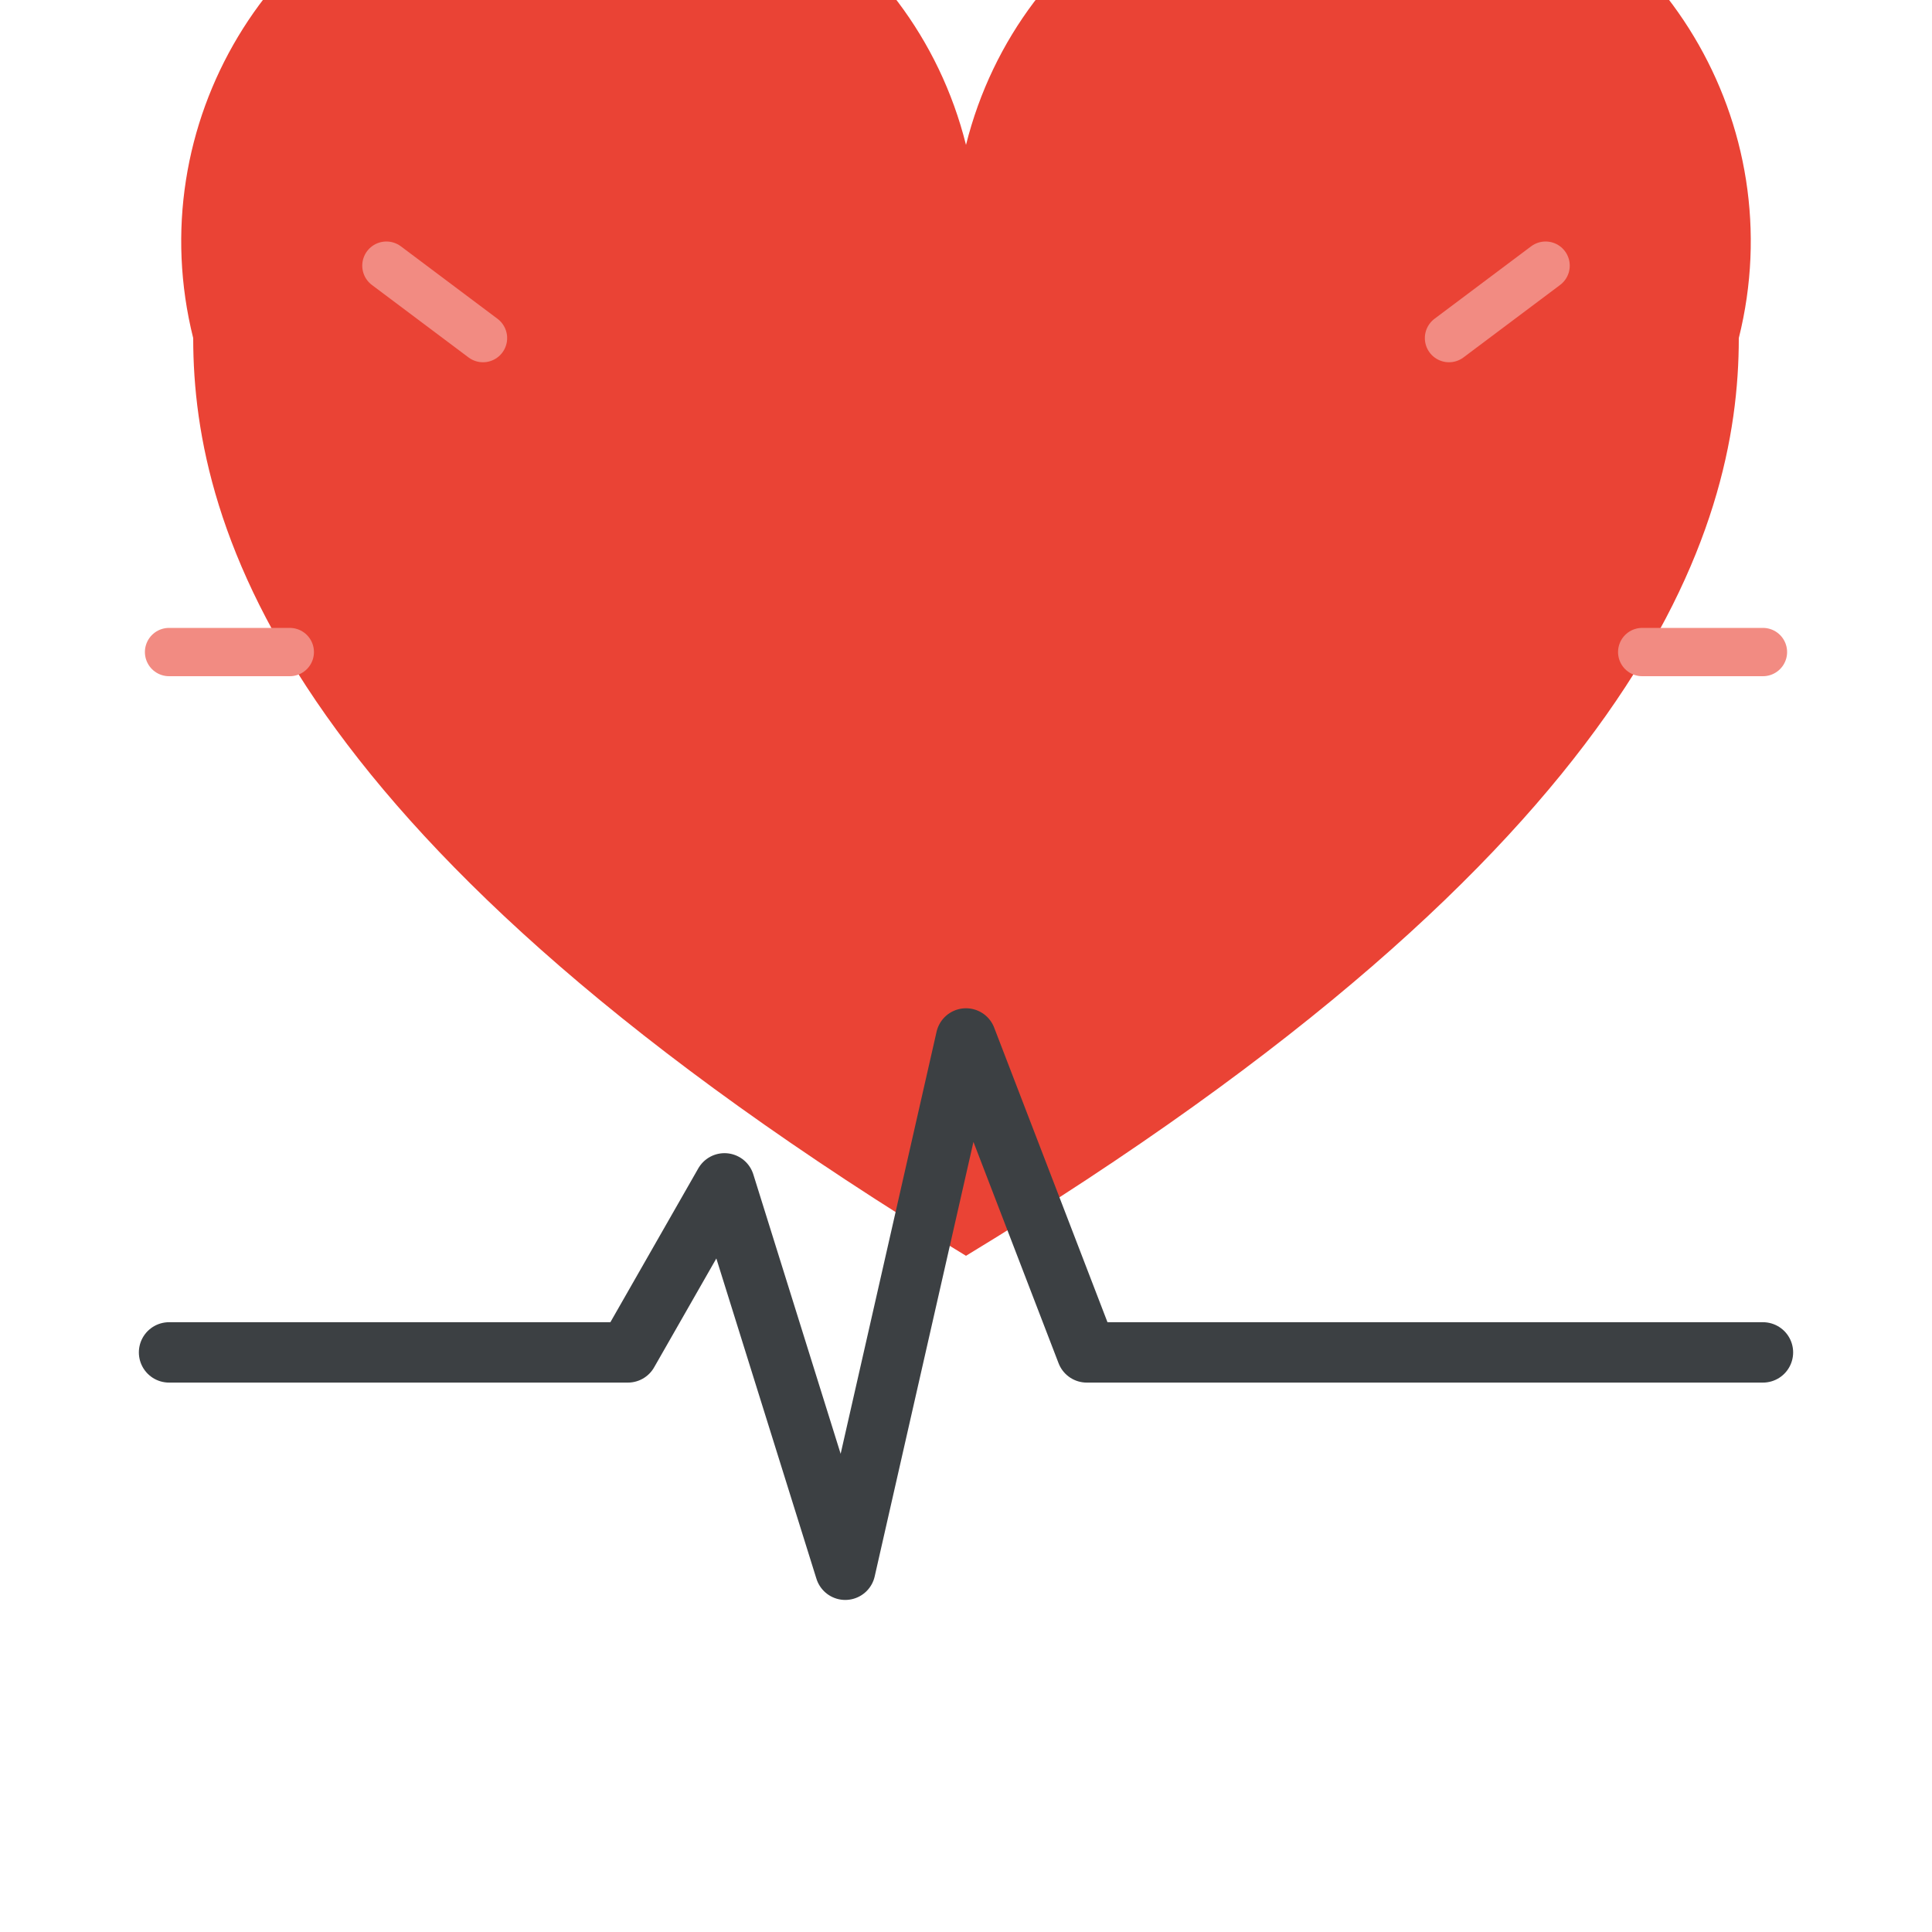
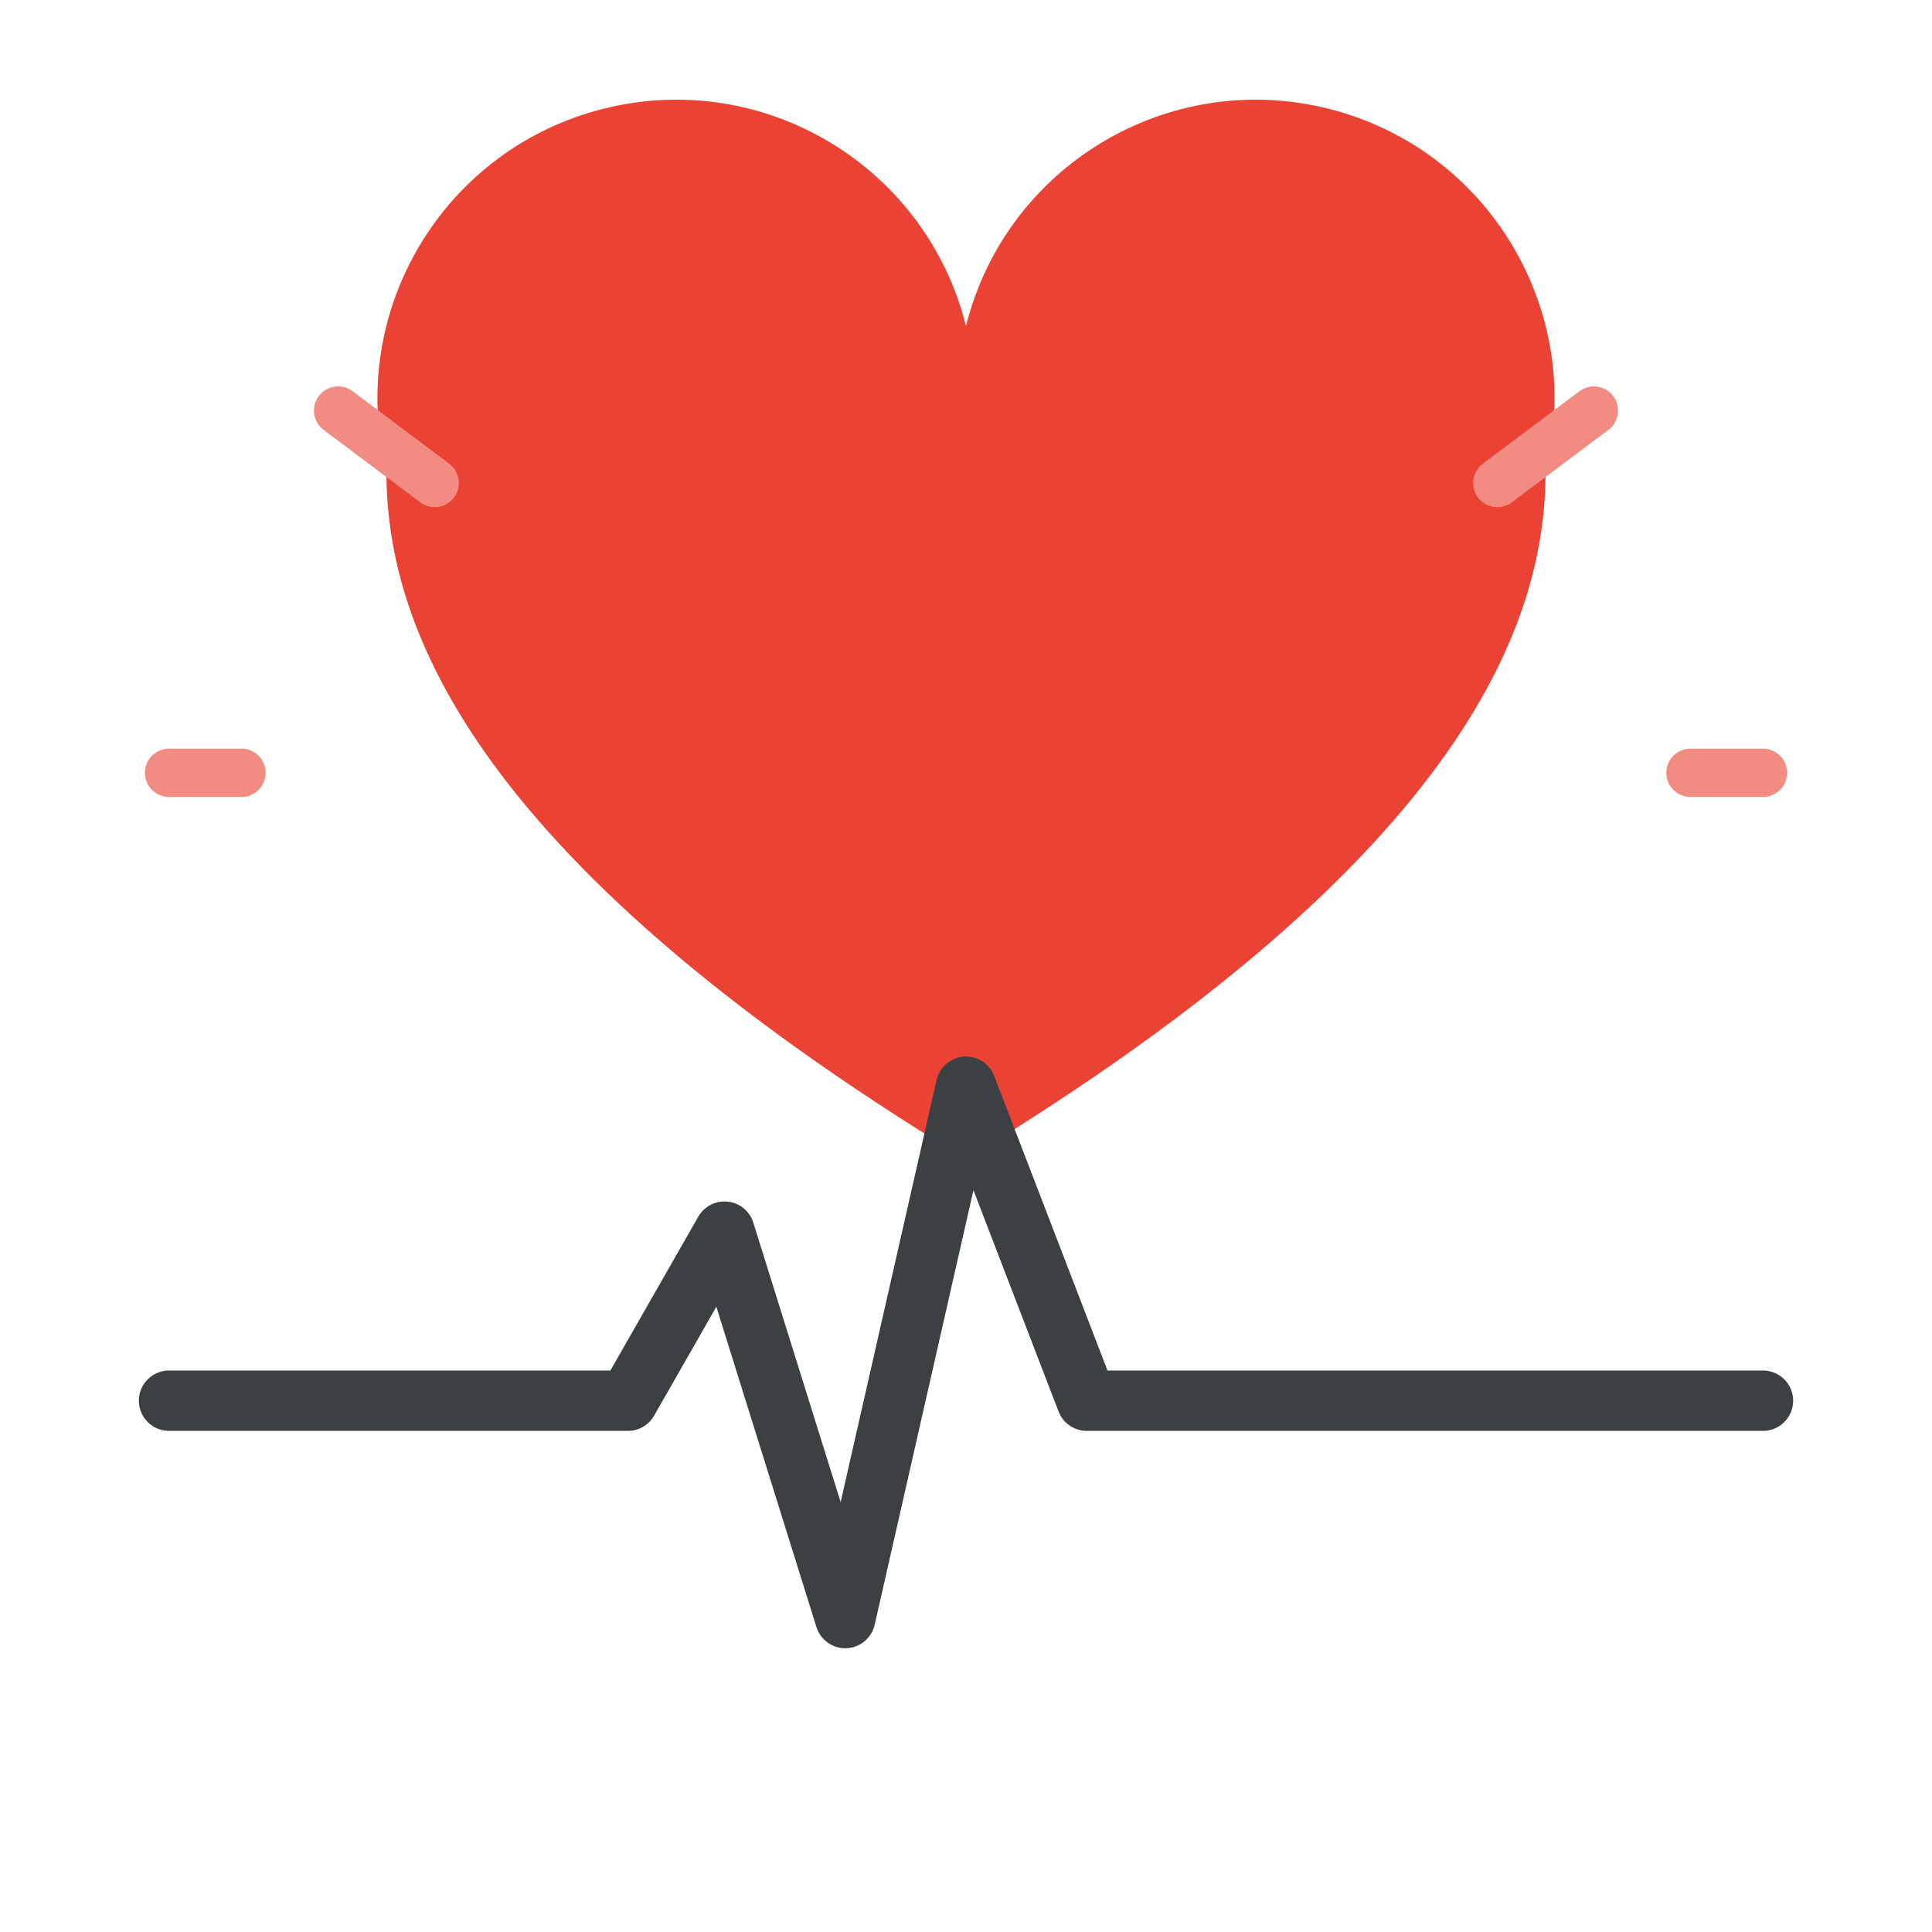
<svg xmlns="http://www.w3.org/2000/svg" viewBox="0 0 160 160">
-   <path d="M80 104c-56-34-64-60-64-76a32 32 0 0 1 64-16a32 32 0 0 1 64 16c0 16-8 42-64 76z" fill="#EA4335" />
-   <path d="M14 112h38l8-14 10 32 10-44 10 26h56" fill="none" stroke-width="5" stroke-linecap="round" stroke-linejoin="round" stroke="#3C4043" />
-   <path d="M40 28l-8-6M120 28l8-6M136 54h10M24 54H14" fill="none" stroke-width="4" stroke-linecap="round" stroke-linejoin="round" stroke="#F28B82" />
+   <path d="M80 96c-42-25.5-48-45-48-57a24 24 0 0 1 48-12a24 24 0 0 1 48 12c0 12-6 31.5-48 57z" fill="#EA4335" />
+   <path d="M14 116h38l8-14 10 32 10-44 10 26h56" fill="none" stroke-width="5" stroke-linecap="round" stroke-linejoin="round" stroke="#3C4043" />
+   <path d="M36 40l-8-6M124 40l8-6M140 64h6M20 64h-6" fill="none" stroke-width="4" stroke-linecap="round" stroke-linejoin="round" stroke="#F28B82" />
</svg>
